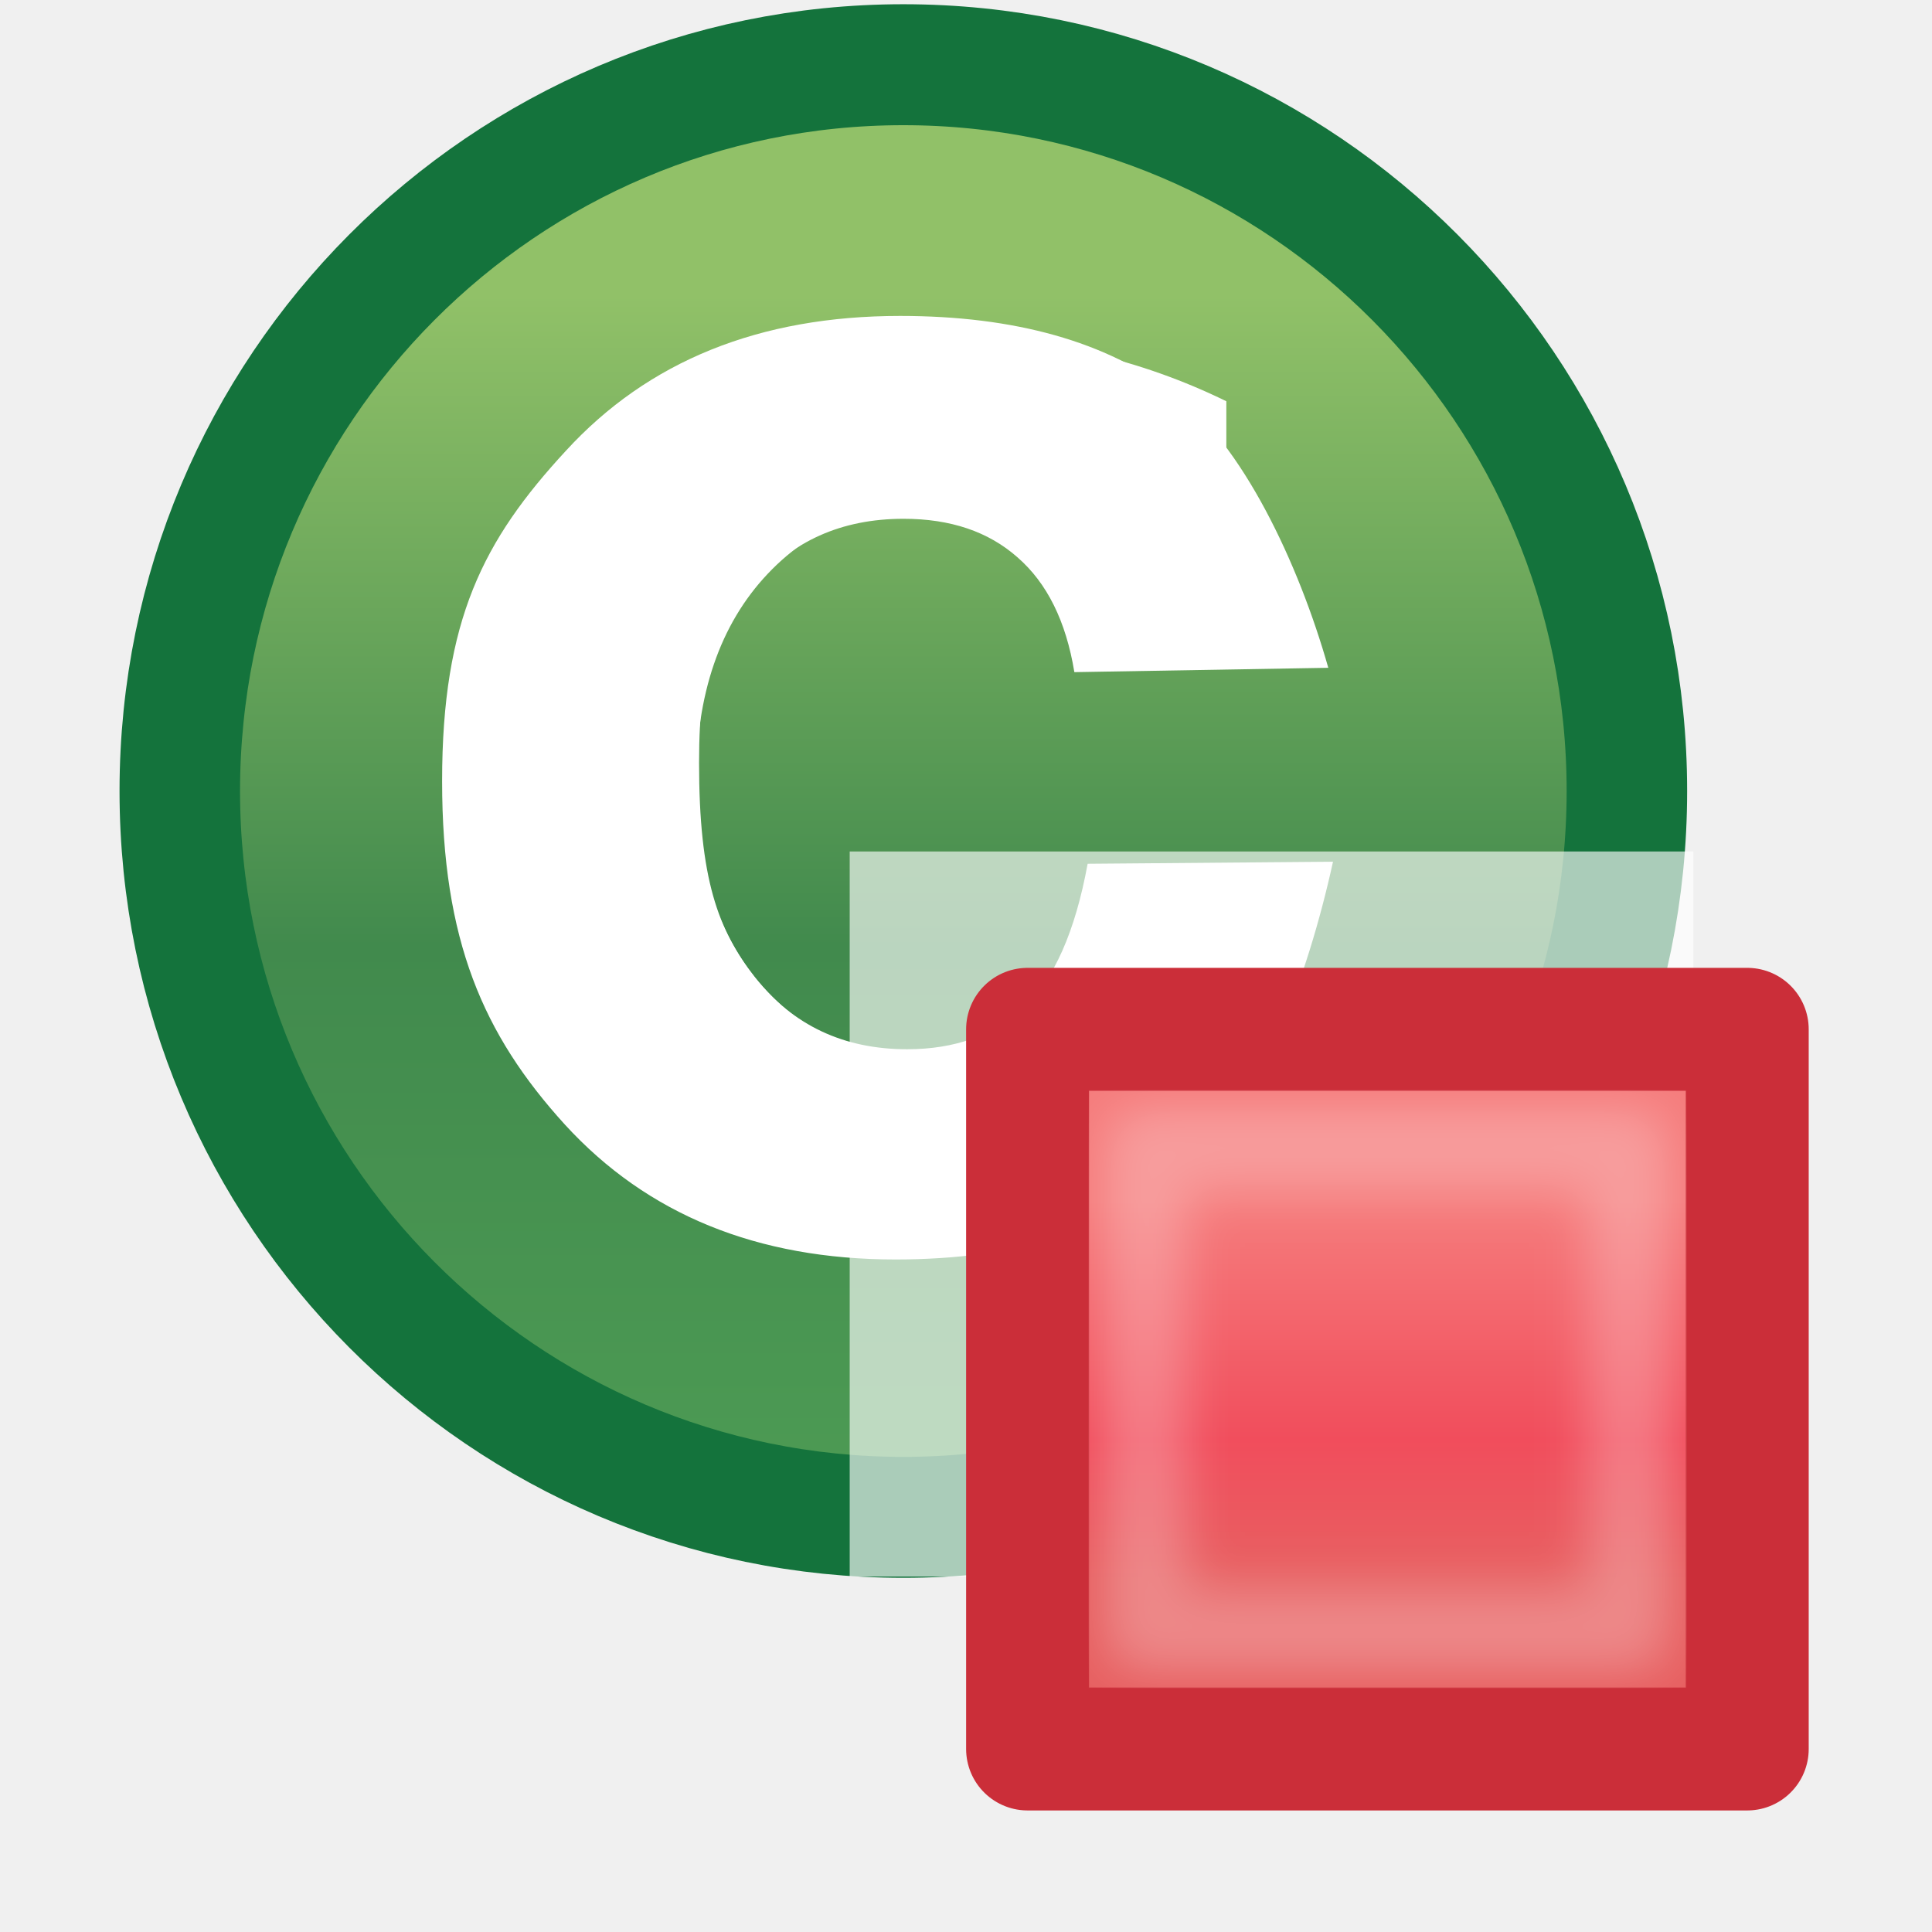
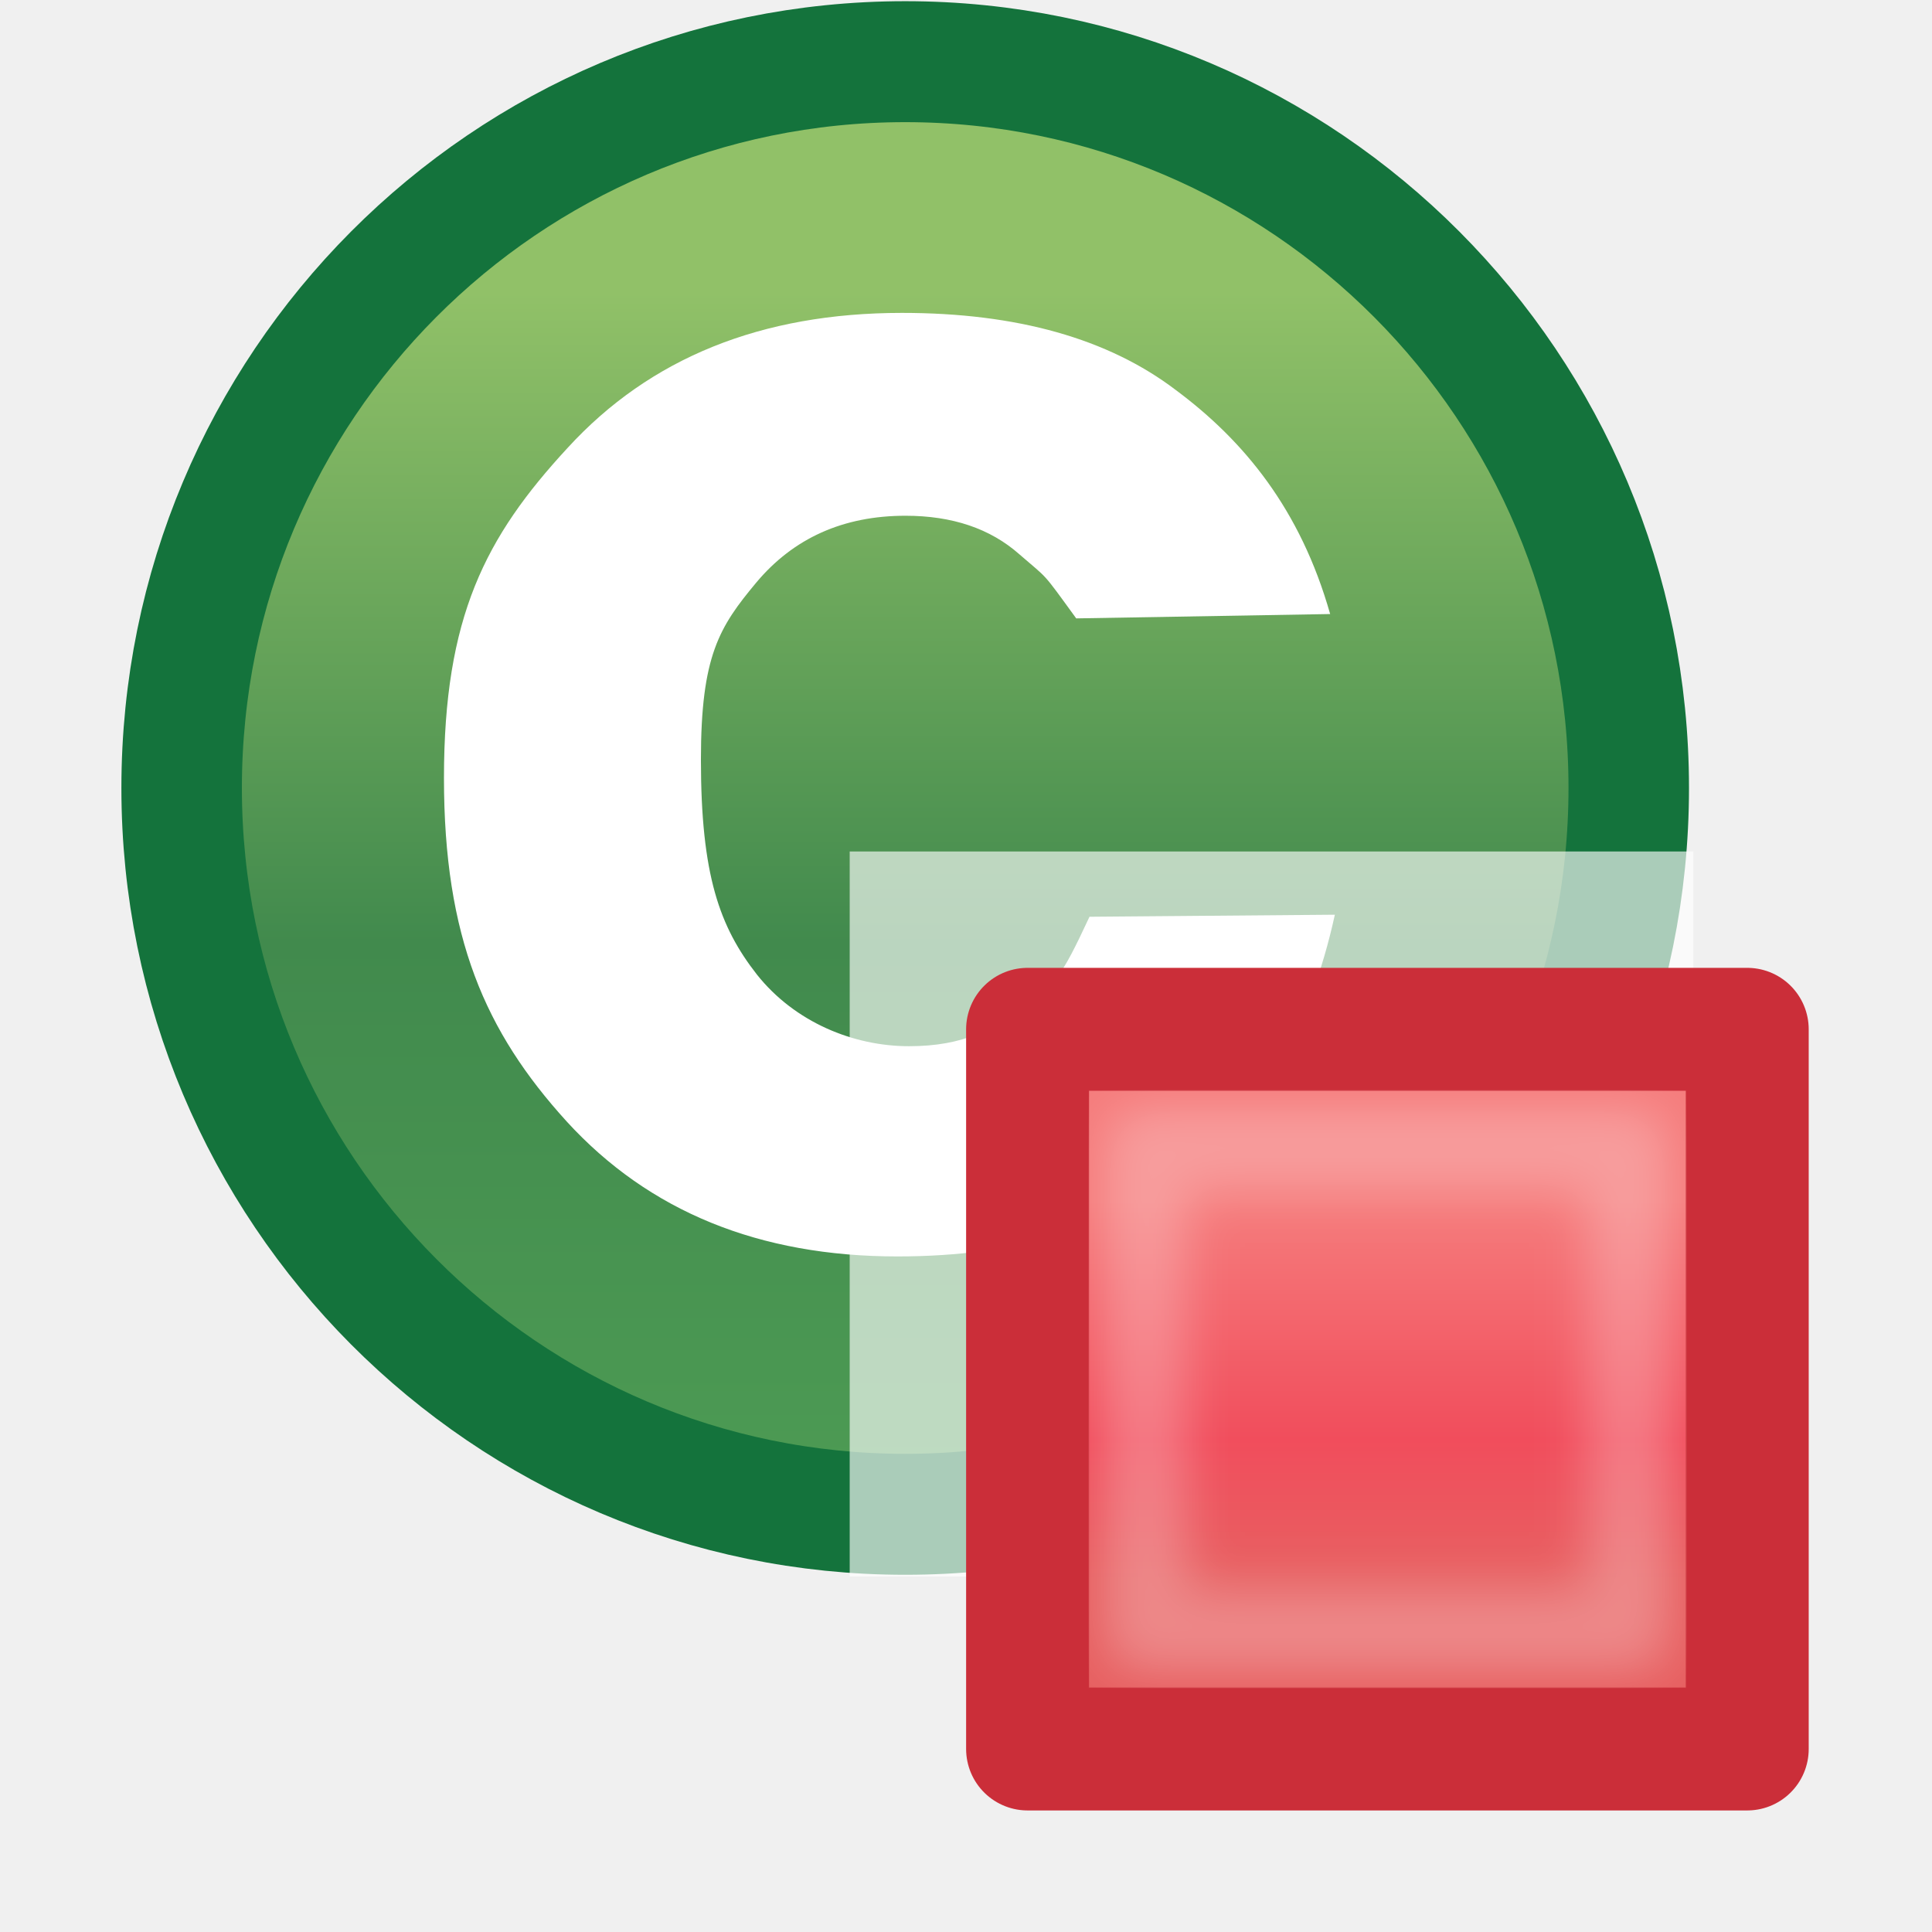
<svg xmlns="http://www.w3.org/2000/svg" xmlns:xlink="http://www.w3.org/1999/xlink" width="16" height="16" id="svg2" version="1.1">
  <defs id="defs4">
    <linearGradient y2="462.115" x2="388.637" y1="478.188" x1="388.637" gradientUnits="userSpaceOnUse" id="linearGradient3929-5" xlink:href="#linearGradient10798-1-9-3-7-6-8-9-0-9-1" />
    <linearGradient id="linearGradient10798-1-9-3-7-6-8-9-0-9-1">
      <stop style="stop-color:#4f9e55;stop-opacity:1" offset="0" id="stop10800-5-2-1-8-20-6-4-9-8-2" />
      <stop id="stop10806-6-8-5-3-9-24-8-4-3-2" offset="0.5" style="stop-color:#418a4d;stop-opacity:1" />
      <stop style="stop-color:#a4c589;stop-opacity:1" offset="1" id="stop10802-1-5-3-0-4-8-4-2-9-2" />
    </linearGradient>
    <linearGradient y2="462.115" x2="388.637" y1="478.188" x1="388.637" gradientUnits="userSpaceOnUse" id="linearGradient3986" xlink:href="#linearGradient10798-1-9-3-7-6-8-9-0-9-1" />
    <linearGradient y2="1033.667" x2="-16.115" y1="1031.035" x1="-16.115" gradientTransform="matrix(1.193427,0,0,1.193427,11.62345,-194.1876)" gradientUnits="userSpaceOnUse" id="linearGradient5742" xlink:href="#linearGradient5789" />
    <linearGradient id="linearGradient5789">
      <stop style="stop-color:#f57c7c;stop-opacity:1" offset="0" id="stop5791" />
      <stop id="stop5793" offset="0.629" style="stop-color:#f14d5c;stop-opacity:1" />
      <stop style="stop-color:#e76061;stop-opacity:1" offset="1" id="stop5795" />
    </linearGradient>
-     <filter color-interpolation-filters="sRGB" height="1.24" y="-0.12" width="1.24" x="-0.12" id="filter5785">
-       <feGaussianBlur id="feGaussianBlur5787" stdDeviation="0.2" />
-     </filter>
-     <linearGradient y2="462.115" x2="388.637" y1="478.188" x1="388.637" gradientUnits="userSpaceOnUse" id="linearGradient3929-5-3" xlink:href="#linearGradient10798-1-9-3-7-6-8-9-0-9-1-8" />
    <linearGradient id="linearGradient10798-1-9-3-7-6-8-9-0-9-1-8">
      <stop style="stop-color:#4f9e55;stop-opacity:1" offset="0" id="stop10800-5-2-1-8-20-6-4-9-8-2-0" />
      <stop id="stop10806-6-8-5-3-9-24-8-4-3-2-5" offset="0.5" style="stop-color:#418a4d;stop-opacity:1" />
      <stop style="stop-color:#91c168;stop-opacity:1;" offset="1" id="stop10802-1-5-3-0-4-8-4-2-9-2-1" />
    </linearGradient>
    <filter color-interpolation-filters="sRGB" height="1.24" y="-0.12" width="1.24" x="-0.12" id="filter5785-4">
      <feGaussianBlur id="feGaussianBlur5787-6" stdDeviation="0.2" />
    </filter>
    <linearGradient y2="1033.667" x2="-16.115" y1="1031.035" x1="-16.115" gradientTransform="matrix(1.193427,0,0,1.193427,11.62345,-194.1876)" gradientUnits="userSpaceOnUse" id="linearGradient5742-6" xlink:href="#linearGradient5789-9" />
    <linearGradient id="linearGradient5789-9">
      <stop style="stop-color:#f57c7c;stop-opacity:1" offset="0" id="stop5791-0" />
      <stop id="stop5793-9" offset="0.629" style="stop-color:#f14d5c;stop-opacity:1" />
      <stop style="stop-color:#e76061;stop-opacity:1" offset="1" id="stop5795-7" />
    </linearGradient>
    <filter color-interpolation-filters="sRGB" height="1.24" y="-0.12" width="1.24" x="-0.12" id="filter5785-2">
      <feGaussianBlur id="feGaussianBlur5787-3" stdDeviation="0.2" />
    </filter>
+     <linearGradient xlink:href="#linearGradient10798-1-9-3-7-6-8-9-0-9-1-8" id="linearGradient4293" gradientUnits="userSpaceOnUse" x1="388.637" y1="478.188" x2="388.637" y2="462.115" />
  </defs>
  <g id="layer1" transform="translate(0,-1036.362)">
-     <g style="display:inline" id="g3025" transform="translate(-1.06066,-1.944543)">
-       <g id="g6124-3-3" style="display:inline" transform="matrix(-1,0,0,1,16.12959,8.014063)">
-         <g id="text6430-1" style="font-size:13.589px;font-style:normal;font-weight:normal;line-height:125%;letter-spacing:0px;word-spacing:0px;fill:#ffffff;fill-opacity:1;stroke:none;font-family:Sans" transform="scale(-1,1)" />
-         <g id="g6438-2" style="font-size:13.589px;font-style:normal;font-weight:normal;line-height:125%;letter-spacing:0px;word-spacing:0px;fill:#ffffff;fill-opacity:1;stroke:none;display:inline;font-family:Sans" transform="scale(-1,1)">
-           <path transform="matrix(0.6688434,0,0,0.6713976,-267.1827,722.4703)" d="m 397.084,468.237 c 0,4.948 -4.011,8.959 -8.959,8.959 -4.948,0 -8.959,-4.011 -8.959,-8.959 0,-4.948 4.011,-8.959 8.959,-8.959 4.948,0 8.959,4.011 8.959,8.959 z" id="path10796-2-6-2" style="fill:url(#linearGradient3929-5-3);fill-opacity:1;stroke:#14733c;stroke-width:1.492;stroke-linecap:round;stroke-linejoin:round;stroke-miterlimit:4;stroke-opacity:1;stroke-dasharray:none;stroke-dashoffset:0;display:inline" />
-           <g id="text3782" style="font-size:15.569px;fill:#ffffff;font-family:Sans" transform="scale(0.9440051,1.059316)" />
+     <g style="display:inline" id="g4193" transform="translate(-1.045277,-1.969702)">
+       <g transform="matrix(-1,0,0,1,16.12959,8.014063)" style="display:inline" id="g6124-3-3">
+         <g transform="scale(-1,1)" style="font-style:normal;font-weight:normal;font-size:13.589px;line-height:125%;font-family:Sans;letter-spacing:0px;word-spacing:0px;fill:#ffffff;fill-opacity:1;stroke:none" id="text6430-2" />
+         <g transform="scale(-1,1)" style="font-style:normal;font-weight:normal;font-size:13.589px;line-height:125%;font-family:Sans;letter-spacing:0px;word-spacing:0px;display:inline;fill:#ffffff;fill-opacity:1;stroke:none" id="g6438-7">
+           <circle r="8.959" cy="468.237" cx="388.125" style="display:inline;fill:url(#linearGradient4293);fill-opacity:1;stroke:#14733c;stroke-width:1.492;stroke-linecap:round;stroke-linejoin:round;stroke-miterlimit:4;stroke-dasharray:none;stroke-dashoffset:0;stroke-opacity:1" id="path10796-2-6-2" transform="matrix(0.6688434,0,0,0.6713976,-267.1827,722.4703)" />
+           <g transform="scale(0.9440051,1.059316)" style="font-size:15.569px;font-family:Sans;fill:#ffffff" id="text3782-3" />
        </g>
      </g>
-       <path id="path3817" style="font-size:15.569px;font-style:normal;font-variant:normal;font-weight:bold;font-stretch:normal;line-height:125%;letter-spacing:0px;word-spacing:0px;fill:#ffffff;fill-opacity:1;stroke:none;display:inline;font-family:Arial;-inkscape-font-specification:Arial Bold" d="m 9.958,1043.873 c -0.069,-0.421 -0.226,-0.738 -0.471,-0.951 -0.241,-0.213 -0.555,-0.319 -0.943,-0.319 -0.515,0 -0.928,0.185 -1.237,0.555 -0.304,0.365 -0.457,0.603 -0.457,1.465 -2.8e-6,0.958 0.155,1.385 0.464,1.78 0.314,0.395 0.734,0.593 1.259,0.593 0.393,0 0.714,-0.114 0.965,-0.342 0.25,-0.233 0.427,-0.631 0.53,-1.194 l 2.032,-0.017 c -0.211,0.963 -0.616,2.065 -1.215,2.557 -0.599,0.492 -1.402,0.737 -2.408,0.737 -1.144,0 -2.057,-0.372 -2.739,-1.118 -0.677,-0.745 -1.016,-1.526 -1.016,-2.844 0,-1.333 0.341,-1.995 1.024,-2.734 0.682,-0.745 1.605,-1.118 2.769,-1.118 0.952,0 1.708,0.213 2.268,0.639 0.565,0.42 1.032,1.408 1.278,2.275 z" />
+       <path d="m 9.958,1043.453 c -0.29,-0.399 -0.226,-0.318 -0.471,-0.531 -0.241,-0.213 -0.555,-0.319 -0.943,-0.319 -0.515,0 -0.928,0.185 -1.237,0.555 -0.304,0.365 -0.457,0.603 -0.457,1.465 -2.8e-6,0.958 0.155,1.385 0.464,1.78 0.314,0.395 0.8,0.593 1.259,0.593 0.459,0 0.708,-0.144 0.965,-0.342 0.257,-0.198 0.283,-0.2 0.53,-0.73 l 2.032,-0.017 c -0.211,0.963 -0.616,1.601 -1.215,2.093 -0.599,0.492 -1.402,0.737 -2.408,0.737 -1.144,0 -2.057,-0.372 -2.739,-1.118 -0.677,-0.745 -1.016,-1.526 -1.016,-2.844 0,-1.333 0.341,-1.995 1.024,-2.734 0.682,-0.745 1.605,-1.118 2.769,-1.118 0.952,0 1.708,0.213 2.268,0.639 0.565,0.42 1.032,0.988 1.278,1.855 z" style="font-style:normal;font-variant:normal;font-weight:bold;font-stretch:normal;font-size:15.569px;line-height:125%;font-family:Arial;letter-spacing:0px;word-spacing:0px;display:inline;fill:#ffffff;fill-opacity:1;stroke:none" id="path3817-0" />
    </g>
-     <path id="path6435" style="font-size:13.589px;font-style:normal;font-variant:normal;font-weight:bold;font-stretch:normal;line-height:125%;letter-spacing:0px;word-spacing:0px;fill:#ffffff;fill-opacity:1;stroke:none;display:inline;font-family:Sans;-inkscape-font-specification:Sans Bold" d="m 10.156,1046.008 c -0.356,0.175 -0.727,0.306 -1.113,0.395 -0.386,0.089 -0.789,0.133 -1.209,0.133 -1.252,0 -2.245,-0.33 -2.977,-0.991 -0.732,-0.664 -1.098,-1.562 -1.098,-2.696 -1e-6,-1.137 0.366,-2.036 1.098,-2.696 0.732,-0.664 1.724,-0.996 2.977,-0.996 0.42,0 0.823,0.044 1.209,0.133 0.386,0.089 0.757,0.221 1.113,0.395 l 0,1.472 c -0.359,-0.232 -0.714,-0.402 -1.063,-0.51 -0.349,-0.108 -0.717,-0.162 -1.103,-0.162 -0.692,0 -1.236,0.21 -1.632,0.629 -0.396,0.419 -0.594,0.997 -0.594,1.734 -2.8e-6,0.734 0.198,1.31 0.594,1.729 0.396,0.419 0.94,0.629 1.632,0.629 0.386,0 0.754,-0.053 1.103,-0.162 0.349,-0.108 0.703,-0.278 1.063,-0.51 l 0,1.472" />
    <g id="g3110">
      <g transform="matrix(1.172282,0,0,1.007491,0.5616107,-7.278576)" id="layer1-4-0" style="opacity:0.638;fill:#ffffff;fill-opacity:1;stroke:none;display:inline">
        <g transform="matrix(0.279033,0,0,0.279033,-100.5321,912.079)" style="fill:#ffffff;fill-opacity:1;stroke:none;display:inline" id="g11331-3-1-1-8">
          <g id="g13408-8-6" style="fill:#ffffff;fill-opacity:1;stroke:none" />
        </g>
        <g transform="matrix(-1,0,0,1,16.12959,8.014063)" style="fill:#ffffff;fill-opacity:1;stroke:none;display:inline" id="g6124-3-9">
          <g transform="scale(-1,1)" style="font-size:13.589px;font-style:normal;font-weight:normal;line-height:125%;letter-spacing:0px;word-spacing:0px;fill:#ffffff;fill-opacity:1;stroke:none;font-family:Sans" id="text6430-4" />
          <g transform="scale(-1,1)" style="font-size:13.589px;font-style:normal;font-weight:normal;line-height:125%;letter-spacing:0px;word-spacing:0px;fill:#ffffff;fill-opacity:1;stroke:none;display:inline;font-family:Sans" id="g6438-6">
            <rect style="fill:#ffffff;fill-opacity:1;stroke:none" id="rect6724-5" width="5.96" height="5.96" x="-10.606" y="1034.866" />
            <rect style="font-size:13.589px;font-style:normal;font-weight:normal;line-height:125%;letter-spacing:0px;word-spacing:0px;opacity:0.25;fill:#ffffff;fill-opacity:1;stroke:none;display:inline;filter:url(#filter5785-4);font-family:Sans" id="rect6724-4-4" width="3.997" height="3.997" x="-9.625" y="1035.847" />
          </g>
        </g>
      </g>
      <g transform="translate(2.986358,2.006368)" id="layer1-4" style="display:inline">
        <g transform="matrix(0.279033,0,0,0.279033,-100.5321,912.079)" style="display:inline" id="g11331-3-1-1">
          <g id="g13408-8" style="fill:#737986;fill-opacity:1;stroke:#595e68;stroke-opacity:1" />
        </g>
        <g transform="matrix(-1,0,0,1,16.12959,8.014063)" style="display:inline" id="g6124-3">
          <g transform="scale(-1,1)" style="font-size:13.589px;font-style:normal;font-weight:normal;line-height:125%;letter-spacing:0px;word-spacing:0px;fill:#ffffff;fill-opacity:1;stroke:none;font-family:Sans" id="text6430" />
          <g transform="scale(-1,1)" style="font-size:13.589px;font-style:normal;font-weight:normal;line-height:125%;letter-spacing:0px;word-spacing:0px;fill:#ffffff;fill-opacity:1;stroke:none;display:inline;font-family:Sans" id="g6438">
            <rect style="fill:url(#linearGradient5742-6);fill-opacity:1;stroke:#cb2e39;stroke-width:1.018;stroke-linecap:round;stroke-linejoin:round;stroke-miterlimit:4;stroke-opacity:1;stroke-dasharray:none;stroke-dashoffset:0" id="rect6724" width="5.96" height="5.96" x="-10.606" y="1034.866" />
            <rect style="font-size:13.589px;font-style:normal;font-weight:normal;line-height:125%;letter-spacing:0px;word-spacing:0px;opacity:0.25;fill:none;stroke:#ffffff;stroke-width:0.683;stroke-linecap:round;stroke-linejoin:round;stroke-miterlimit:4;stroke-opacity:1;stroke-dasharray:none;stroke-dashoffset:0;display:inline;filter:url(#filter5785-2);font-family:Sans" id="rect6724-4" width="3.997" height="3.997" x="-9.625" y="1035.847" />
          </g>
        </g>
      </g>
    </g>
  </g>
</svg>
